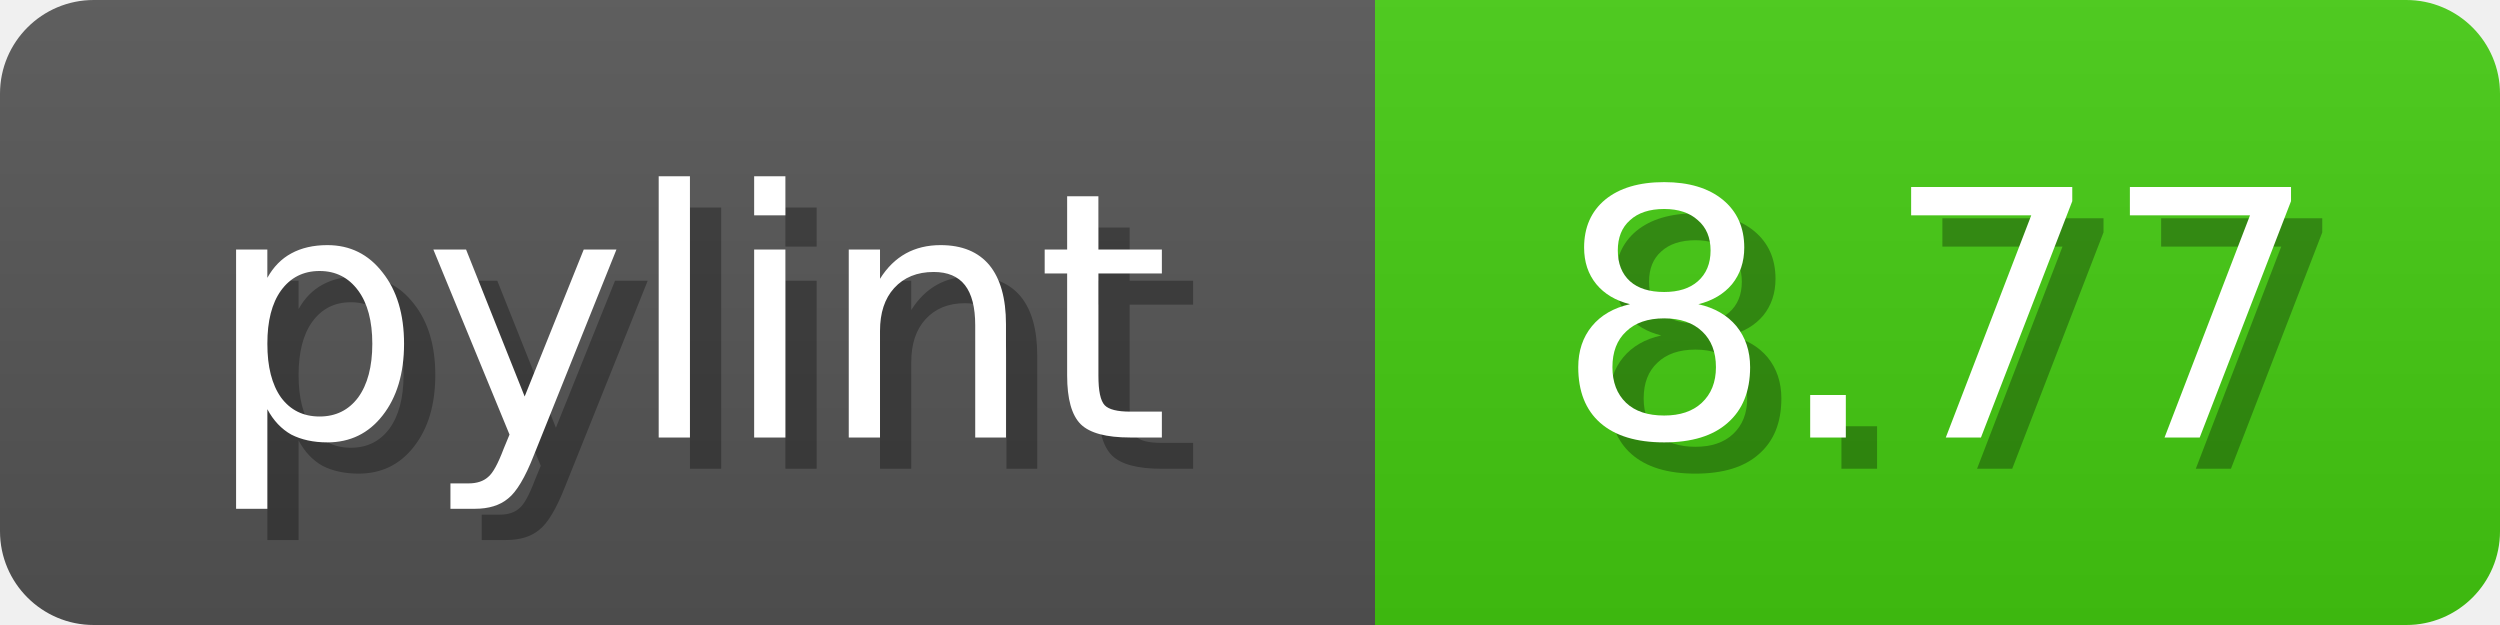
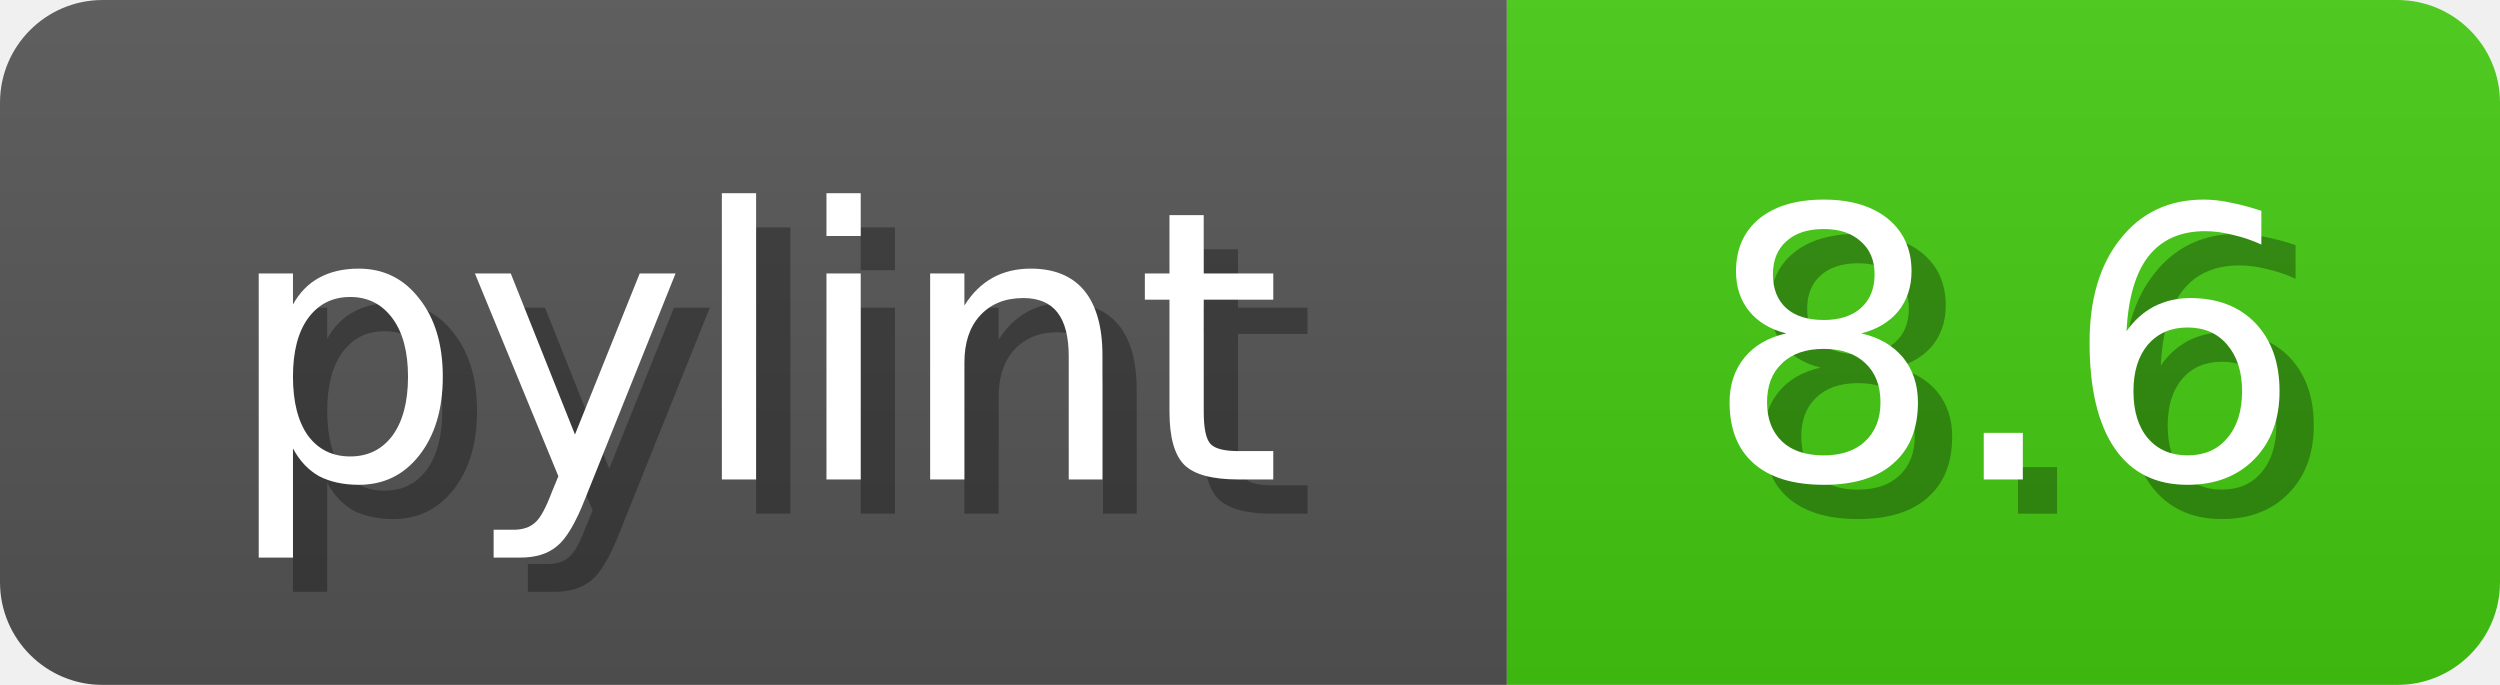
- <svg xmlns="http://www.w3.org/2000/svg" width="80" height="20">
+ <svg xmlns="http://www.w3.org/2000/svg" width="73" height="20">
  <linearGradient id="b" x2="0" y2="100%">
    <stop offset="0" stop-color="#bbb" stop-opacity=".1" />
    <stop offset="1" stop-opacity=".1" />
  </linearGradient>
  <mask id="anybadge_1">
-     <rect width="80" height="20" rx="3" fill="#fff" />
+     <rect width="73" height="20" rx="3" fill="#fff" />
  </mask>
  <g mask="url(#anybadge_1)">
    <path fill="#555" d="M0 0h44v20H0z" />
-     <path fill="#4C1" d="M44 0h36v20H44z" />
-     <path fill="url(#b)" d="M0 0h80v20H0z" />
+     <path fill="#4C1" d="M44 0h29v20H44z" />
+     <path fill="url(#b)" d="M0 0h73v20H0z" />
  </g>
  <g fill="#fff" text-anchor="middle" font-family="DejaVu Sans,Verdana,Geneva,sans-serif" font-size="11">
    <text x="23.0" y="15" fill="#010101" fill-opacity=".3">pylint</text>
    <text x="22.0" y="14">pylint</text>
  </g>
  <g fill="#fff" text-anchor="middle" font-family="DejaVu Sans,Verdana,Geneva,sans-serif" font-size="11">
-     <text x="63.0" y="15" fill="#010101" fill-opacity=".3">8.77</text>
-     <text x="62.0" y="14">8.77</text>
+     <text x="59.5" y="15" fill="#010101" fill-opacity=".3">8.6</text>
+     <text x="58.5" y="14">8.6</text>
  </g>
</svg>
